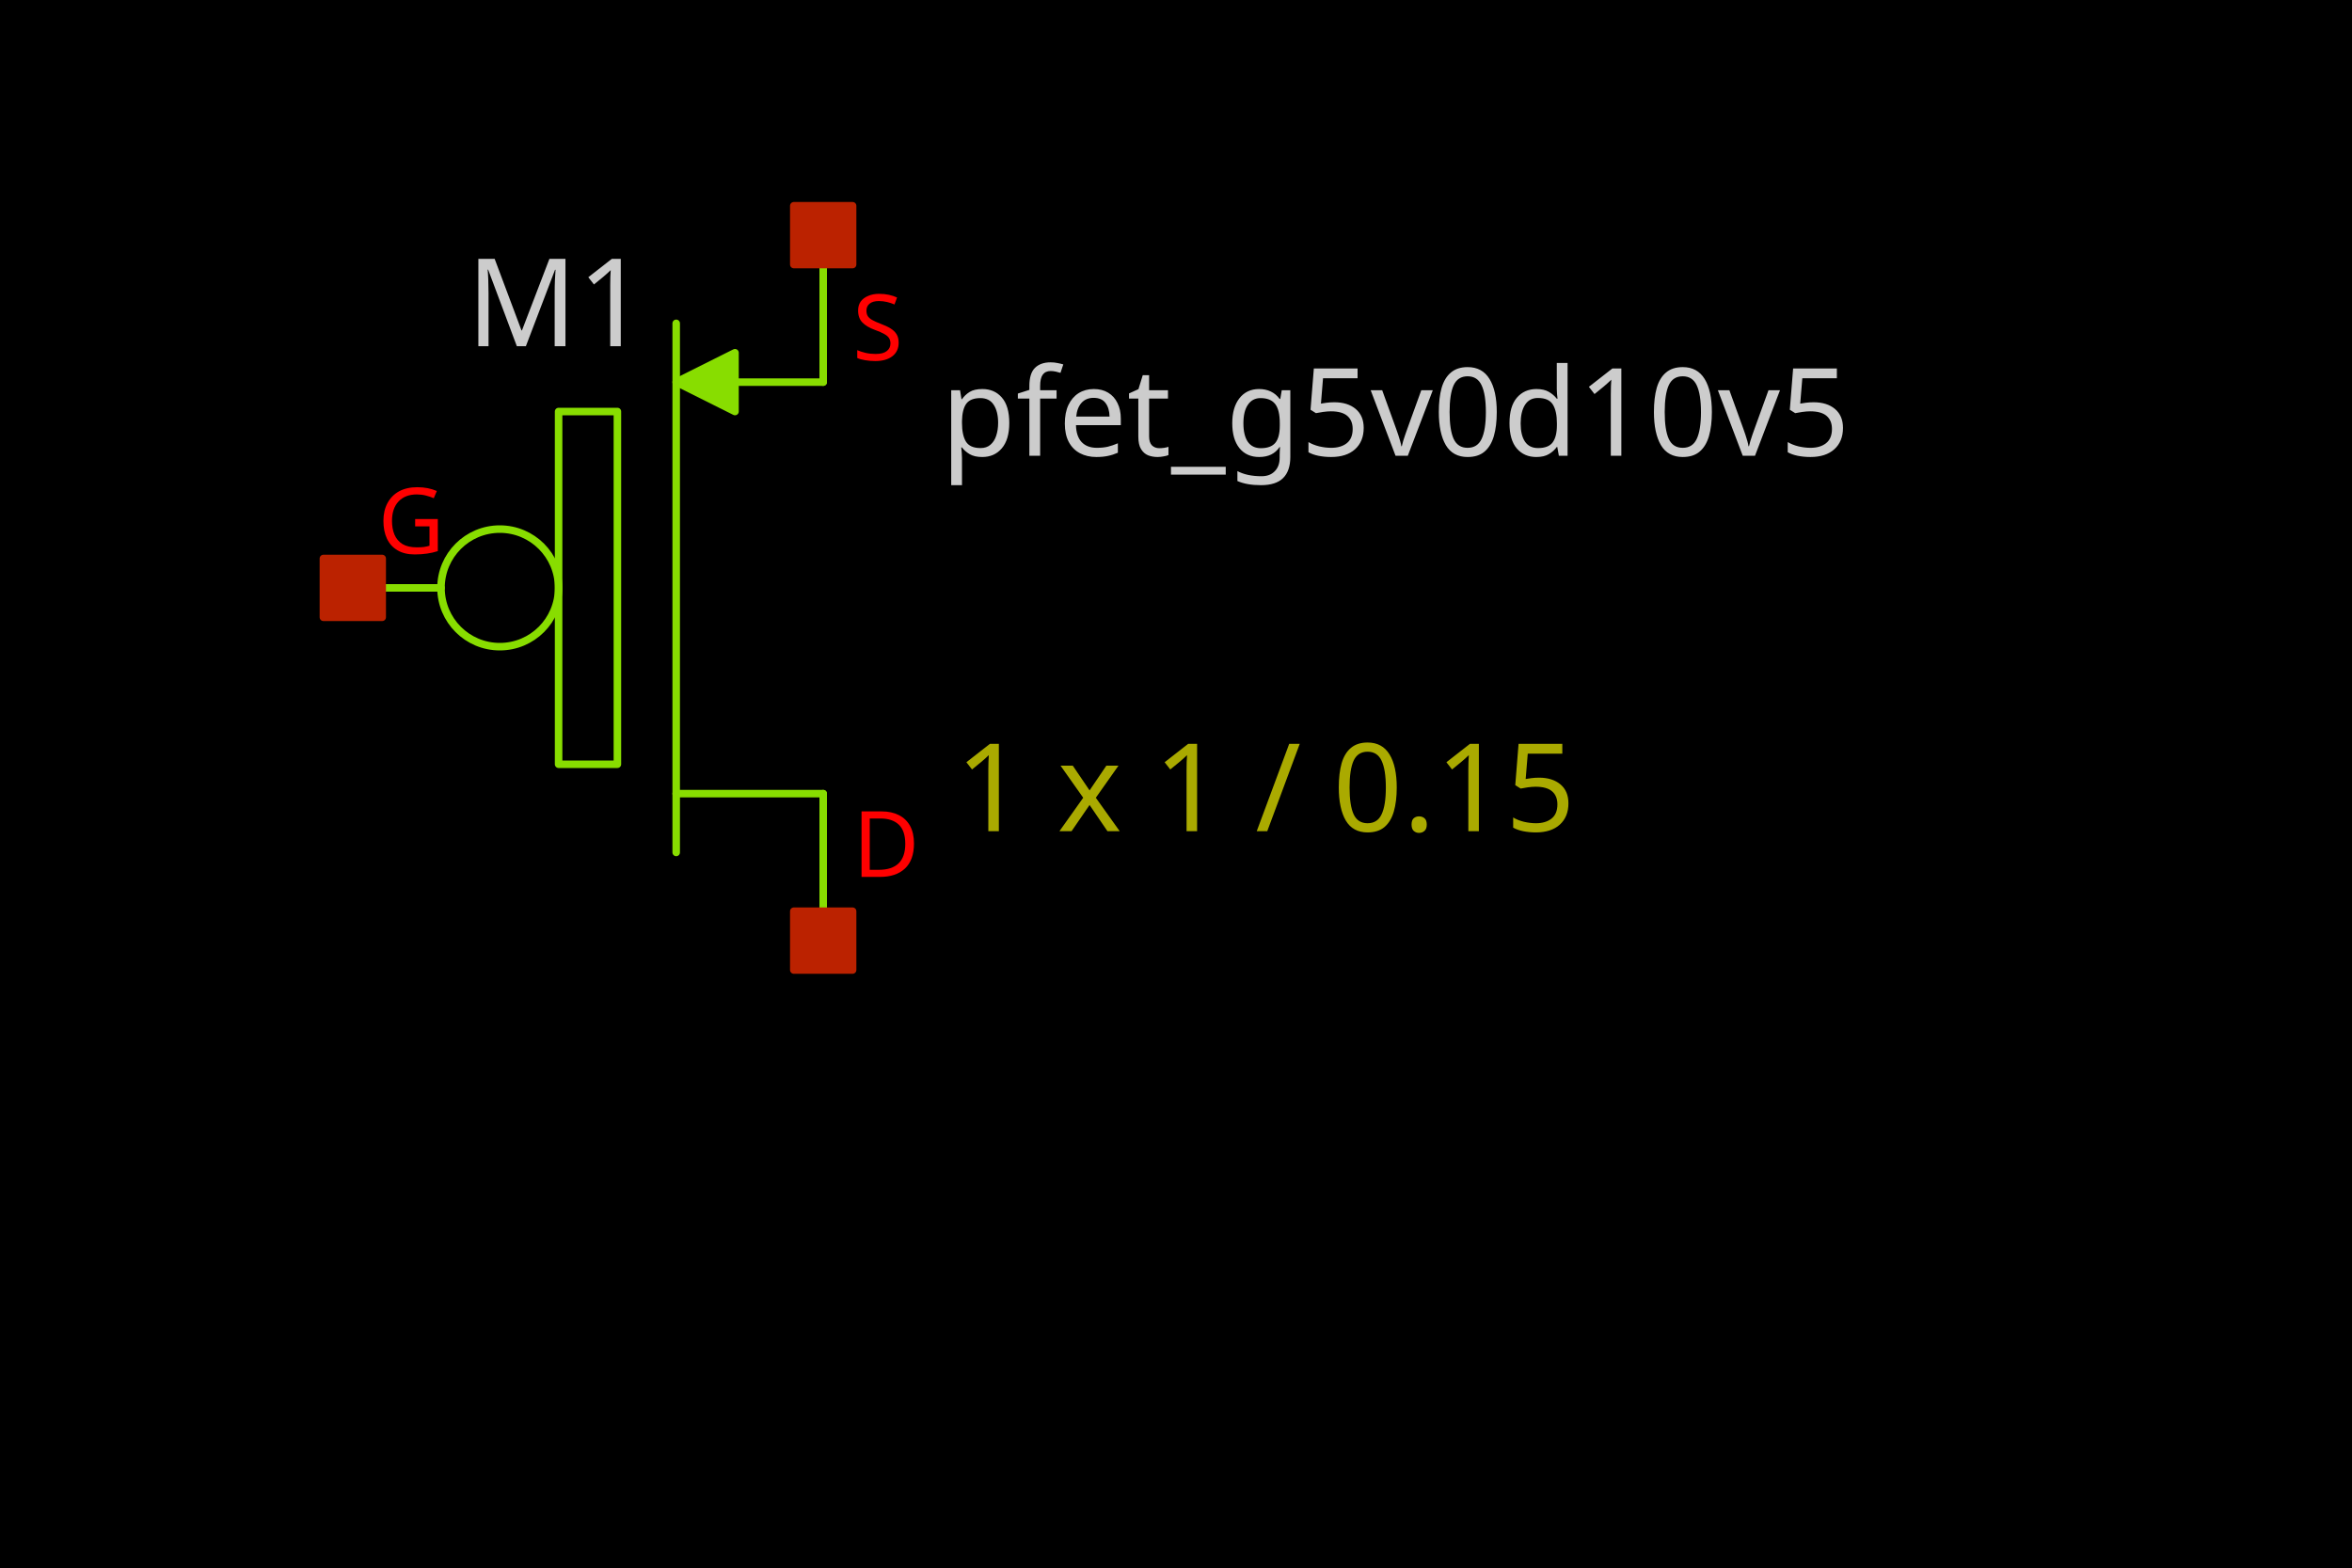
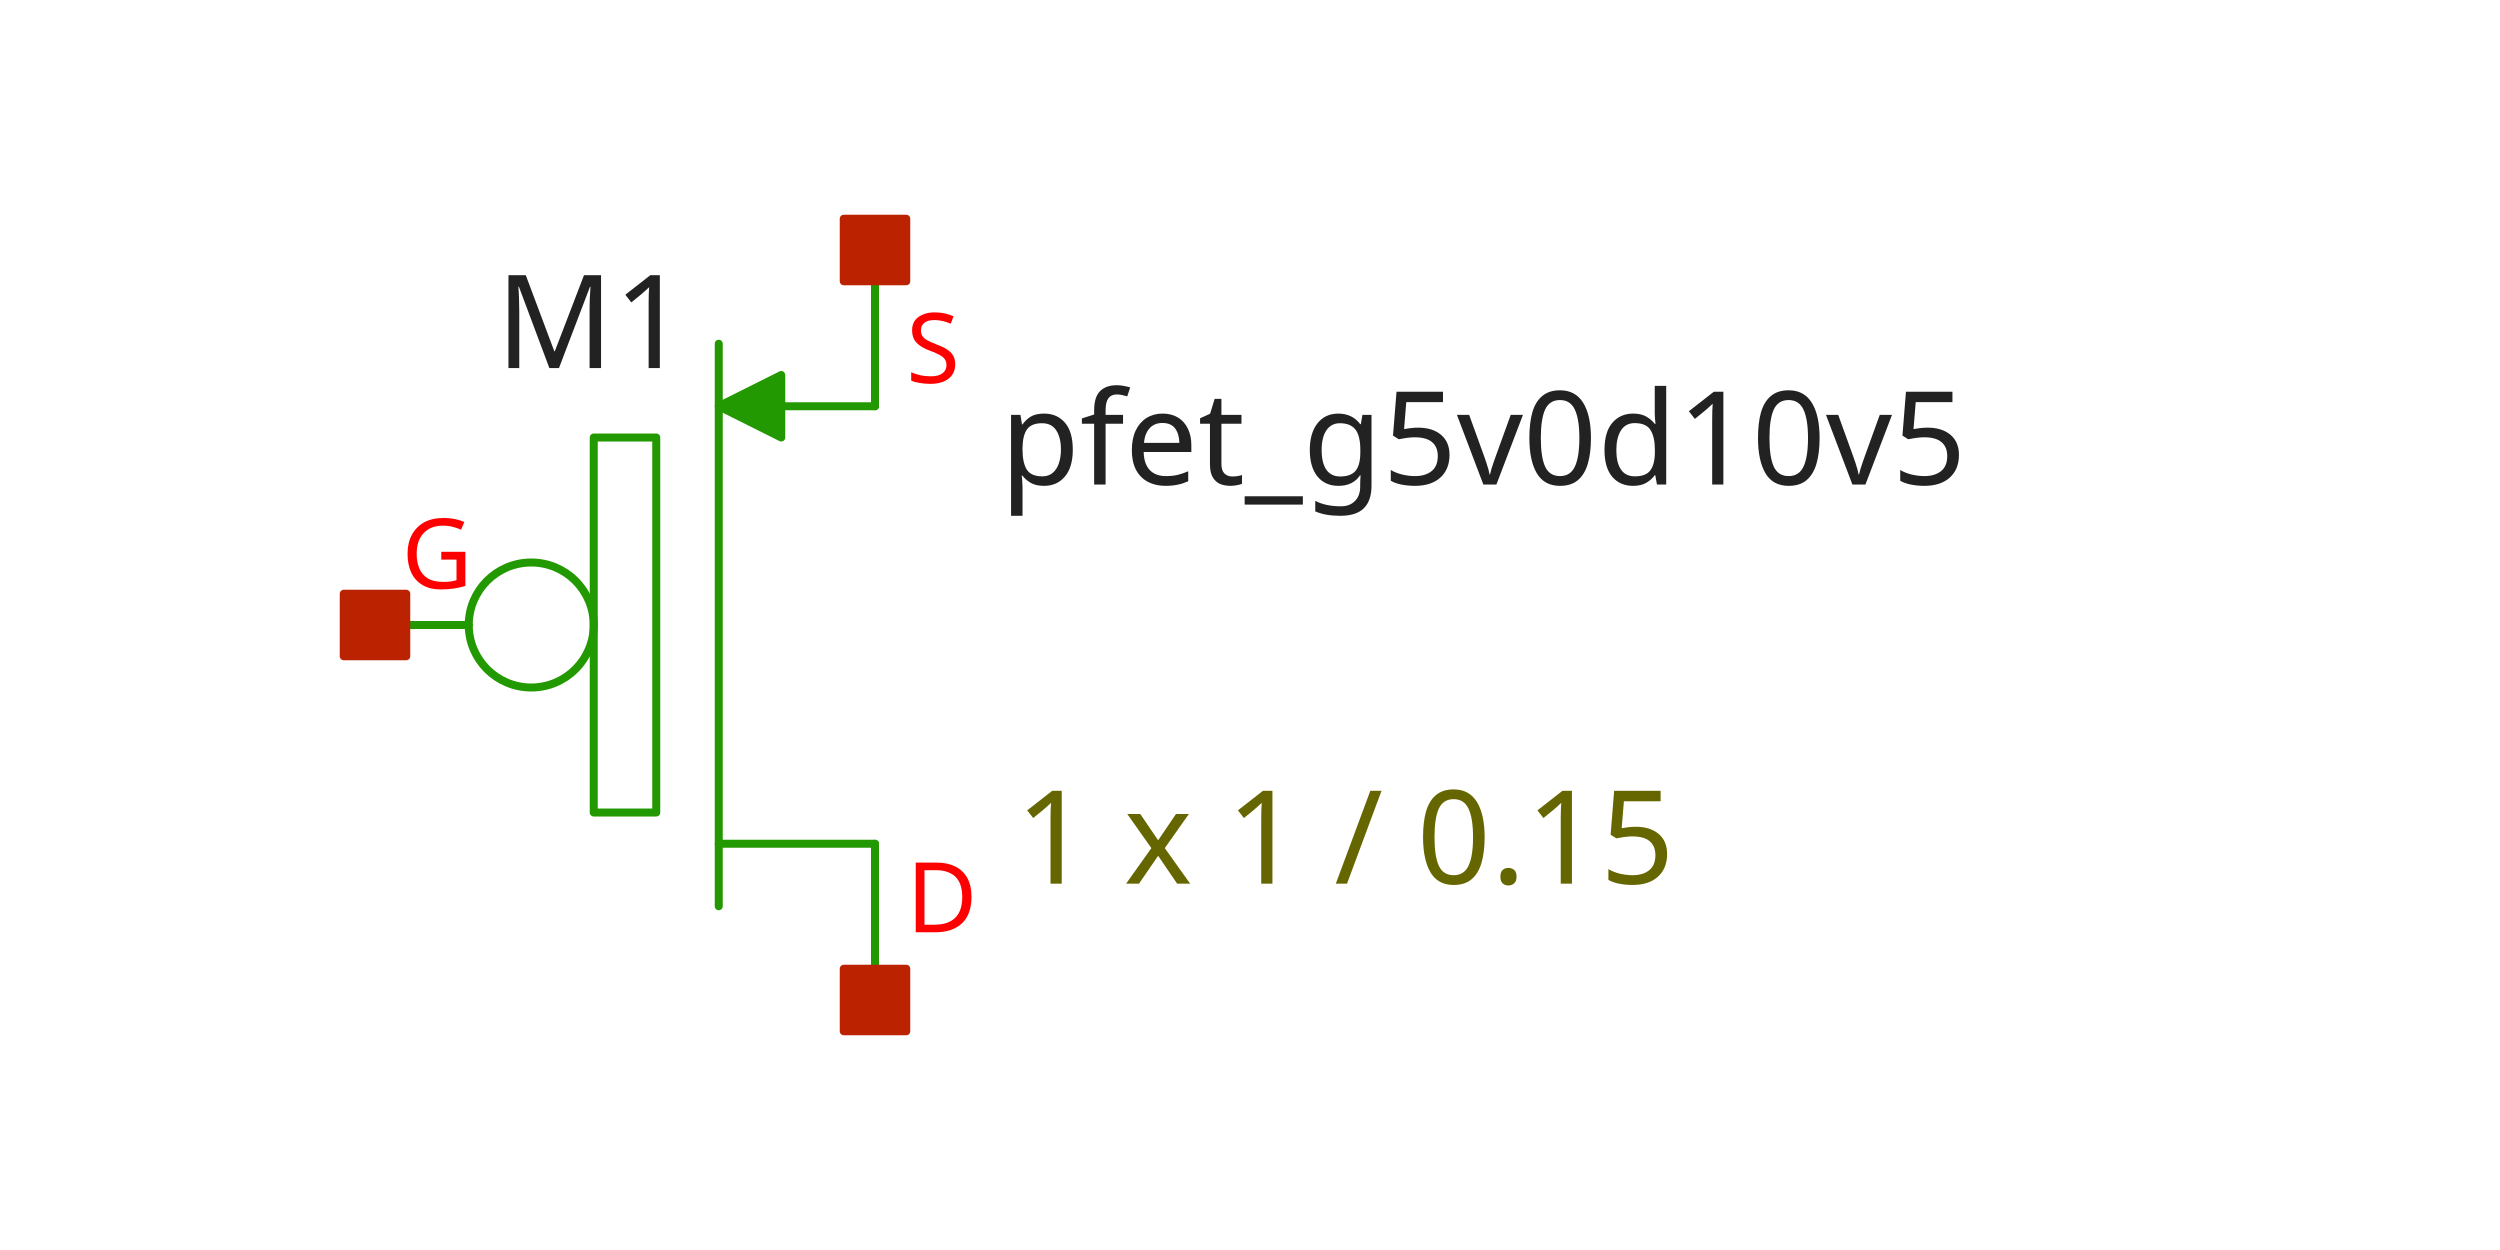
- <svg xmlns="http://www.w3.org/2000/svg" width="300" height="200" version="1.1">
+ <svg xmlns="http://www.w3.org/2000/svg" width="300" height="150" version="1.1">
  <style type="text/css">
.l0{
-   fill: #000000;
-   stroke: #000000;
+   fill: #ffffff;
+   stroke: #ffffff;
  stroke-linecap:round;
  stroke-linejoin:round;
  stroke-width: 0.96;
}
.l1{
-   fill: #00ccee;
-   stroke: #00ccee;
+   fill: #0044ee;
+   stroke: #0044ee;
  stroke-linecap:round;
  stroke-linejoin:round;
  stroke-width: 0.96;
}
.l2{
  fill: none;
-   stroke: #3f3f3f;
+   stroke: #aaaaaa;
  stroke-linecap:round;
  stroke-linejoin:round;
  stroke-width: 0.96;
}
.l3{
-   fill: #cccccc; fill-opacity: 0.5;
-   stroke: #cccccc;
+   fill: #222222; fill-opacity: 0.5;
+   stroke: #222222;
  stroke-linecap:round;
  stroke-linejoin:round;
  stroke-width: 0.96;
}
.l4{
-   fill: #88dd00;
-   stroke: #88dd00;
+   fill: #229900;
+   stroke: #229900;
  stroke-linecap:round;
  stroke-linejoin:round;
  stroke-width: 0.96;
}
.l5{
  fill: #bb2200;
  stroke: #bb2200;
  stroke-linecap:round;
  stroke-linejoin:round;
  stroke-width: 0.96;
}
.l6{
  fill: #00ccee; fill-opacity: 0.5;
  stroke: #00ccee;
  stroke-linecap:round;
  stroke-linejoin:round;
  stroke-width: 0.96;
}
.l7{
  fill: #ff0000; fill-opacity: 0.5;
  stroke: #ff0000;
  stroke-linecap:round;
  stroke-linejoin:round;
  stroke-width: 0.96;
}
.l8{
-   fill: #ffff00; fill-opacity: 0.5;
-   stroke: #ffff00;
+   fill: #888800; fill-opacity: 0.5;
+   stroke: #888800;
  stroke-linecap:round;
  stroke-linejoin:round;
  stroke-width: 0.96;
}
.l9{
-   fill: #ffffff; fill-opacity: 0.5;
-   stroke: #ffffff;
+   fill: #00aaaa; fill-opacity: 0.5;
+   stroke: #00aaaa;
  stroke-linecap:round;
  stroke-linejoin:round;
  stroke-width: 0.96;
}
.l10{
-   fill: #ff00ff;
-   stroke: #ff00ff;
+   fill: #880088;
+   stroke: #880088;
  stroke-linecap:round;
  stroke-linejoin:round;
  stroke-width: 0.96;
}
.l11{
  fill: #00ff00; fill-opacity: 0.5;
  stroke: #00ff00;
  stroke-linecap:round;
  stroke-linejoin:round;
  stroke-width: 0.96;
}
.l12{
  fill: #0000cc; fill-opacity: 0.5;
  stroke: #0000cc;
  stroke-linecap:round;
  stroke-linejoin:round;
  stroke-width: 0.96;
}
.l13{
-   fill: #aaaa00; fill-opacity: 0.5;
-   stroke: #aaaa00;
+   fill: #666600; fill-opacity: 0.5;
+   stroke: #666600;
  stroke-linecap:round;
  stroke-linejoin:round;
  stroke-width: 0.96;
}
.l14{
  fill: none;
-   stroke: #aaccaa;
+   stroke: #557755;
  stroke-linecap:round;
  stroke-linejoin:round;
  stroke-width: 0.96;
}
.l15{
-   fill: #ff7777; fill-opacity: 0.5;
-   stroke: #ff7777;
+   fill: #aa2222; fill-opacity: 0.5;
+   stroke: #aa2222;
  stroke-linecap:round;
  stroke-linejoin:round;
  stroke-width: 0.96;
}
.l16{
-   fill: #bfff81; fill-opacity: 0.5;
-   stroke: #bfff81;
+   fill: #7ccc40; fill-opacity: 0.5;
+   stroke: #7ccc40;
  stroke-linecap:round;
  stroke-linejoin:round;
  stroke-width: 0.96;
}
.l17{
  fill: none;
  stroke: #00ffcc;
  stroke-linecap:round;
  stroke-linejoin:round;
  stroke-width: 0.96;
}
.l18{
  fill: #ce0097; fill-opacity: 0.5;
  stroke: #ce0097;
  stroke-linecap:round;
  stroke-linejoin:round;
  stroke-width: 0.96;
}
.l19{
  fill: none;
  stroke: #d2d46b;
  stroke-linecap:round;
  stroke-linejoin:round;
  stroke-width: 0.96;
}
.l20{
  fill: none;
  stroke: #ef6158;
  stroke-linecap:round;
  stroke-linejoin:round;
  stroke-width: 0.96;
}
.l21{
  fill: none;
  stroke: #fdb200;
  stroke-linecap:round;
  stroke-linejoin:round;
  stroke-width: 0.96;
}
text {font-family: SansSerif;}
</style>
-   <rect x="0" y="0" width="300" height="200" fill="rgb(0,0,0)" stroke="rgb(0,0,0)" stroke-width="0.96" />
-   <text fill="#cccccc" xml:space="preserve" font-size="15.6" transform="translate(59.5, 44.1648)">M1</text>
+   <rect x="0" y="0" width="300" height="150" fill="rgb(255,255,255)" stroke="rgb(255,255,255)" stroke-width="0.96" />
+   <text fill="#222222" xml:space="preserve" font-size="15.6" transform="translate(59.5, 44.1648)">M1</text>
  <text fill="#ff0000" xml:space="preserve" font-size="11.7" transform="translate(108.75, 111.874)">D</text>
  <text fill="#ff0000" xml:space="preserve" font-size="11.7" transform="translate(108.75, 45.9537)">S</text>
  <text fill="#ff0000" xml:space="preserve" font-size="11.7" transform="translate(48.1875, 70.6236)">G</text>
-   <text fill="#cccccc" xml:space="preserve" font-size="15.6" transform="translate(120, 58.1466)">pfet_g5v0d10v5</text>
-   <text fill="#aaaa00" xml:space="preserve" font-size="15.6" transform="translate(121.875, 106.04)">1 x 1 / 0.15</text>
+   <text fill="#222222" xml:space="preserve" font-size="15.6" transform="translate(120, 58.1466)">pfet_g5v0d10v5</text>
+   <text fill="#666600" xml:space="preserve" font-size="15.6" transform="translate(121.875, 106.04)">1 x 1 / 0.15</text>
  <path class="l4" d="M105 30L105 48.75" />
  <path class="l4" d="M105 101.25L105 120" />
  <path class="l4" d="M86.25 101.25L105 101.25" />
  <path class="l4" d="M93.75 48.75L105 48.75" />
  <path class="l4" d="M45 75L56.25 75" />
  <path class="l4" d="M86.25 41.25L86.25 108.75" />
  <path class="l4" d="M93.75 45L86.25 48.75L93.75 52.5L93.75 45" />
  <path class="l4" style="fill:none;" d="M71.25 97.5L71.25 52.5L78.75 52.5L78.75 97.5L71.25 97.5" />
  <circle class="l4" cx="63.75" cy="75" r="7.5" style="fill:none;" />
  <path class="l5" d="M101.25 116.25L108.75 116.25L108.75 123.75L101.25 123.75L101.25 116.25z" />
  <path class="l5" d="M41.25 71.25L48.75 71.25L48.75 78.75L41.25 78.75L41.25 71.25z" />
  <path class="l5" d="M101.25 26.25L108.75 26.25L108.75 33.75L101.25 33.75L101.25 26.25z" />
</svg>
